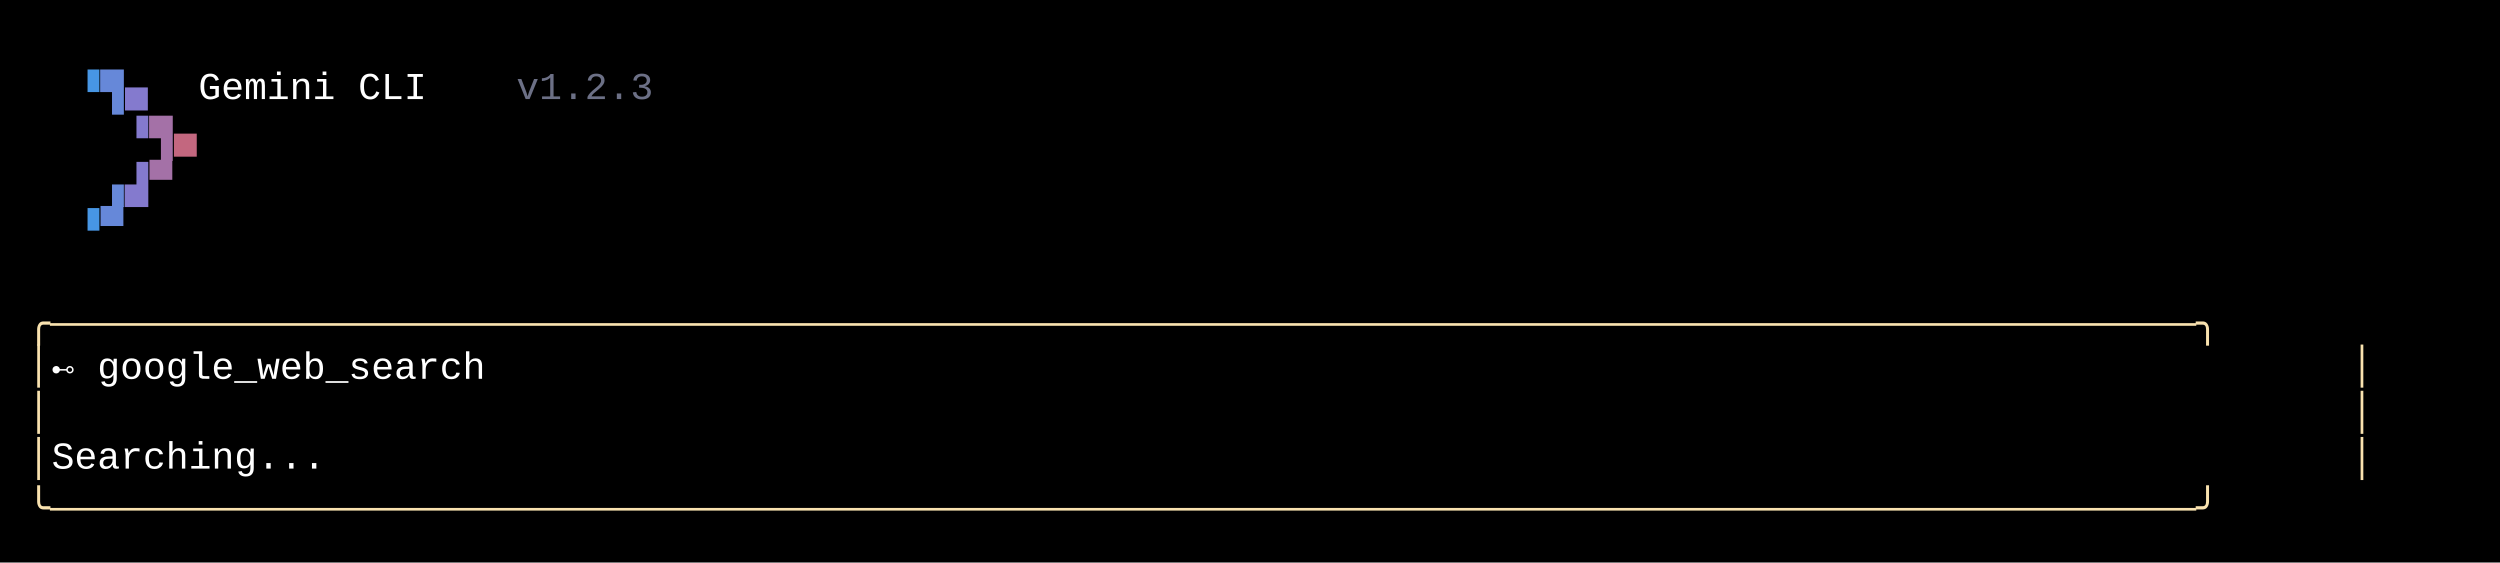
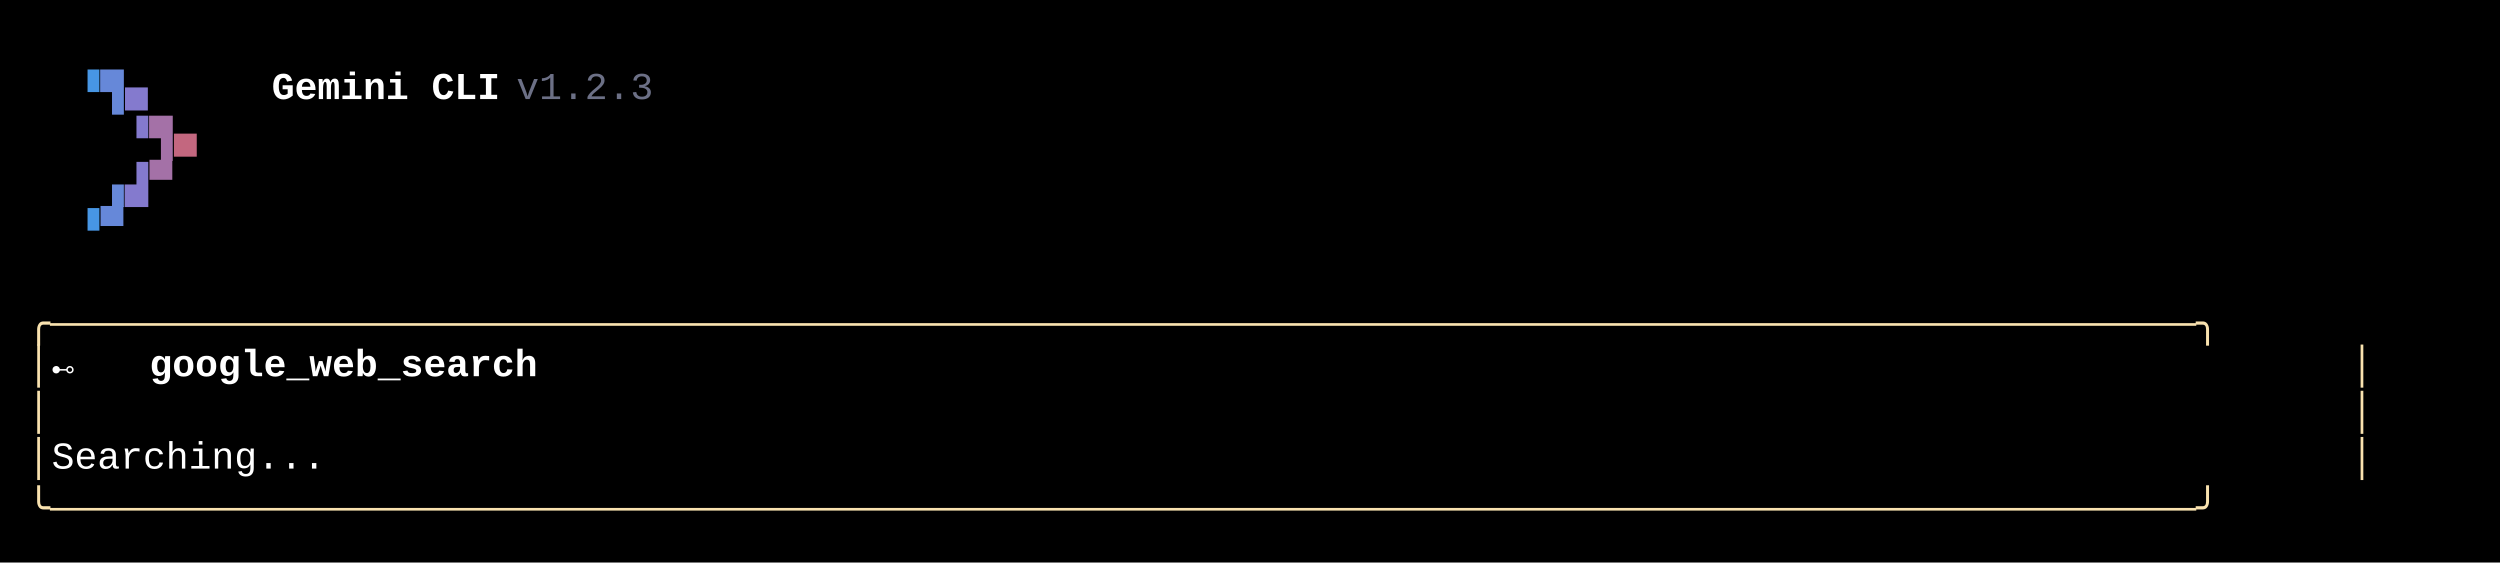
<svg xmlns="http://www.w3.org/2000/svg" width="920" height="207" viewBox="0 0 920 207">
  <style>
    text { font-family: Consolas, "Courier New", monospace; font-size: 14px; dominant-baseline: text-before-edge; white-space: pre; }
  </style>
  <rect width="920" height="207" fill="#000000" />
  <g transform="translate(10, 10)">
    <text x="18" y="19" fill="#4796e4" textLength="9" lengthAdjust="spacingAndGlyphs">▝</text>
    <text x="27" y="19" fill="#6688d9" textLength="9" lengthAdjust="spacingAndGlyphs">▜</text>
    <text x="36" y="19" fill="#847ace" textLength="9" lengthAdjust="spacingAndGlyphs">▄</text>
-     <text x="63" y="19" fill="#ffffff" textLength="117" lengthAdjust="spacingAndGlyphs">   Gemini CLI</text>
+     <text x="90" y="19" fill="#ffffff" textLength="90" lengthAdjust="spacingAndGlyphs" font-weight="bold">Gemini CLI</text>
    <text x="180" y="19" fill="#6c7086" textLength="63" lengthAdjust="spacingAndGlyphs"> v1.2.3</text>
    <text x="36" y="36" fill="#847ace" textLength="9" lengthAdjust="spacingAndGlyphs">▝</text>
    <text x="45" y="36" fill="#a471a7" textLength="9" lengthAdjust="spacingAndGlyphs">▜</text>
    <text x="54" y="36" fill="#c3677f" textLength="9" lengthAdjust="spacingAndGlyphs">▄</text>
    <text x="27" y="53" fill="#6688d9" textLength="9" lengthAdjust="spacingAndGlyphs">▗</text>
    <text x="36" y="53" fill="#847ace" textLength="9" lengthAdjust="spacingAndGlyphs">▟</text>
    <text x="45" y="53" fill="#a471a7" textLength="9" lengthAdjust="spacingAndGlyphs">▀</text>
    <text x="18" y="70" fill="#4796e4" textLength="9" lengthAdjust="spacingAndGlyphs">▝</text>
    <text x="27" y="70" fill="#6688d9" textLength="9" lengthAdjust="spacingAndGlyphs">▀</text>
    <text x="0" y="104" fill="#f9e2af" textLength="864" lengthAdjust="spacingAndGlyphs">╭──────────────────────────────────────────────────────────────────────────────────────────────╮</text>
    <text x="0" y="121" fill="#f9e2af" textLength="9" lengthAdjust="spacingAndGlyphs">│</text>
-     <text x="9" y="121" fill="#ffffff" textLength="846" lengthAdjust="spacingAndGlyphs"> ⊷  google_web_search                                                                         </text>
+     <text x="9" y="121" fill="#ffffff" textLength="36" lengthAdjust="spacingAndGlyphs"> ⊷  </text>
+     <text x="45" y="121" fill="#ffffff" textLength="153" lengthAdjust="spacingAndGlyphs" font-weight="bold">google_web_search</text>
    <text x="855" y="121" fill="#f9e2af" textLength="9" lengthAdjust="spacingAndGlyphs">│</text>
    <text x="0" y="138" fill="#f9e2af" textLength="9" lengthAdjust="spacingAndGlyphs">│</text>
    <text x="855" y="138" fill="#f9e2af" textLength="9" lengthAdjust="spacingAndGlyphs">│</text>
    <text x="0" y="155" fill="#f9e2af" textLength="9" lengthAdjust="spacingAndGlyphs">│</text>
    <text x="9" y="155" fill="#ffffff" textLength="846" lengthAdjust="spacingAndGlyphs"> Searching...                                                                                 </text>
    <text x="855" y="155" fill="#f9e2af" textLength="9" lengthAdjust="spacingAndGlyphs">│</text>
    <text x="0" y="172" fill="#f9e2af" textLength="864" lengthAdjust="spacingAndGlyphs">╰──────────────────────────────────────────────────────────────────────────────────────────────╯</text>
  </g>
</svg>
